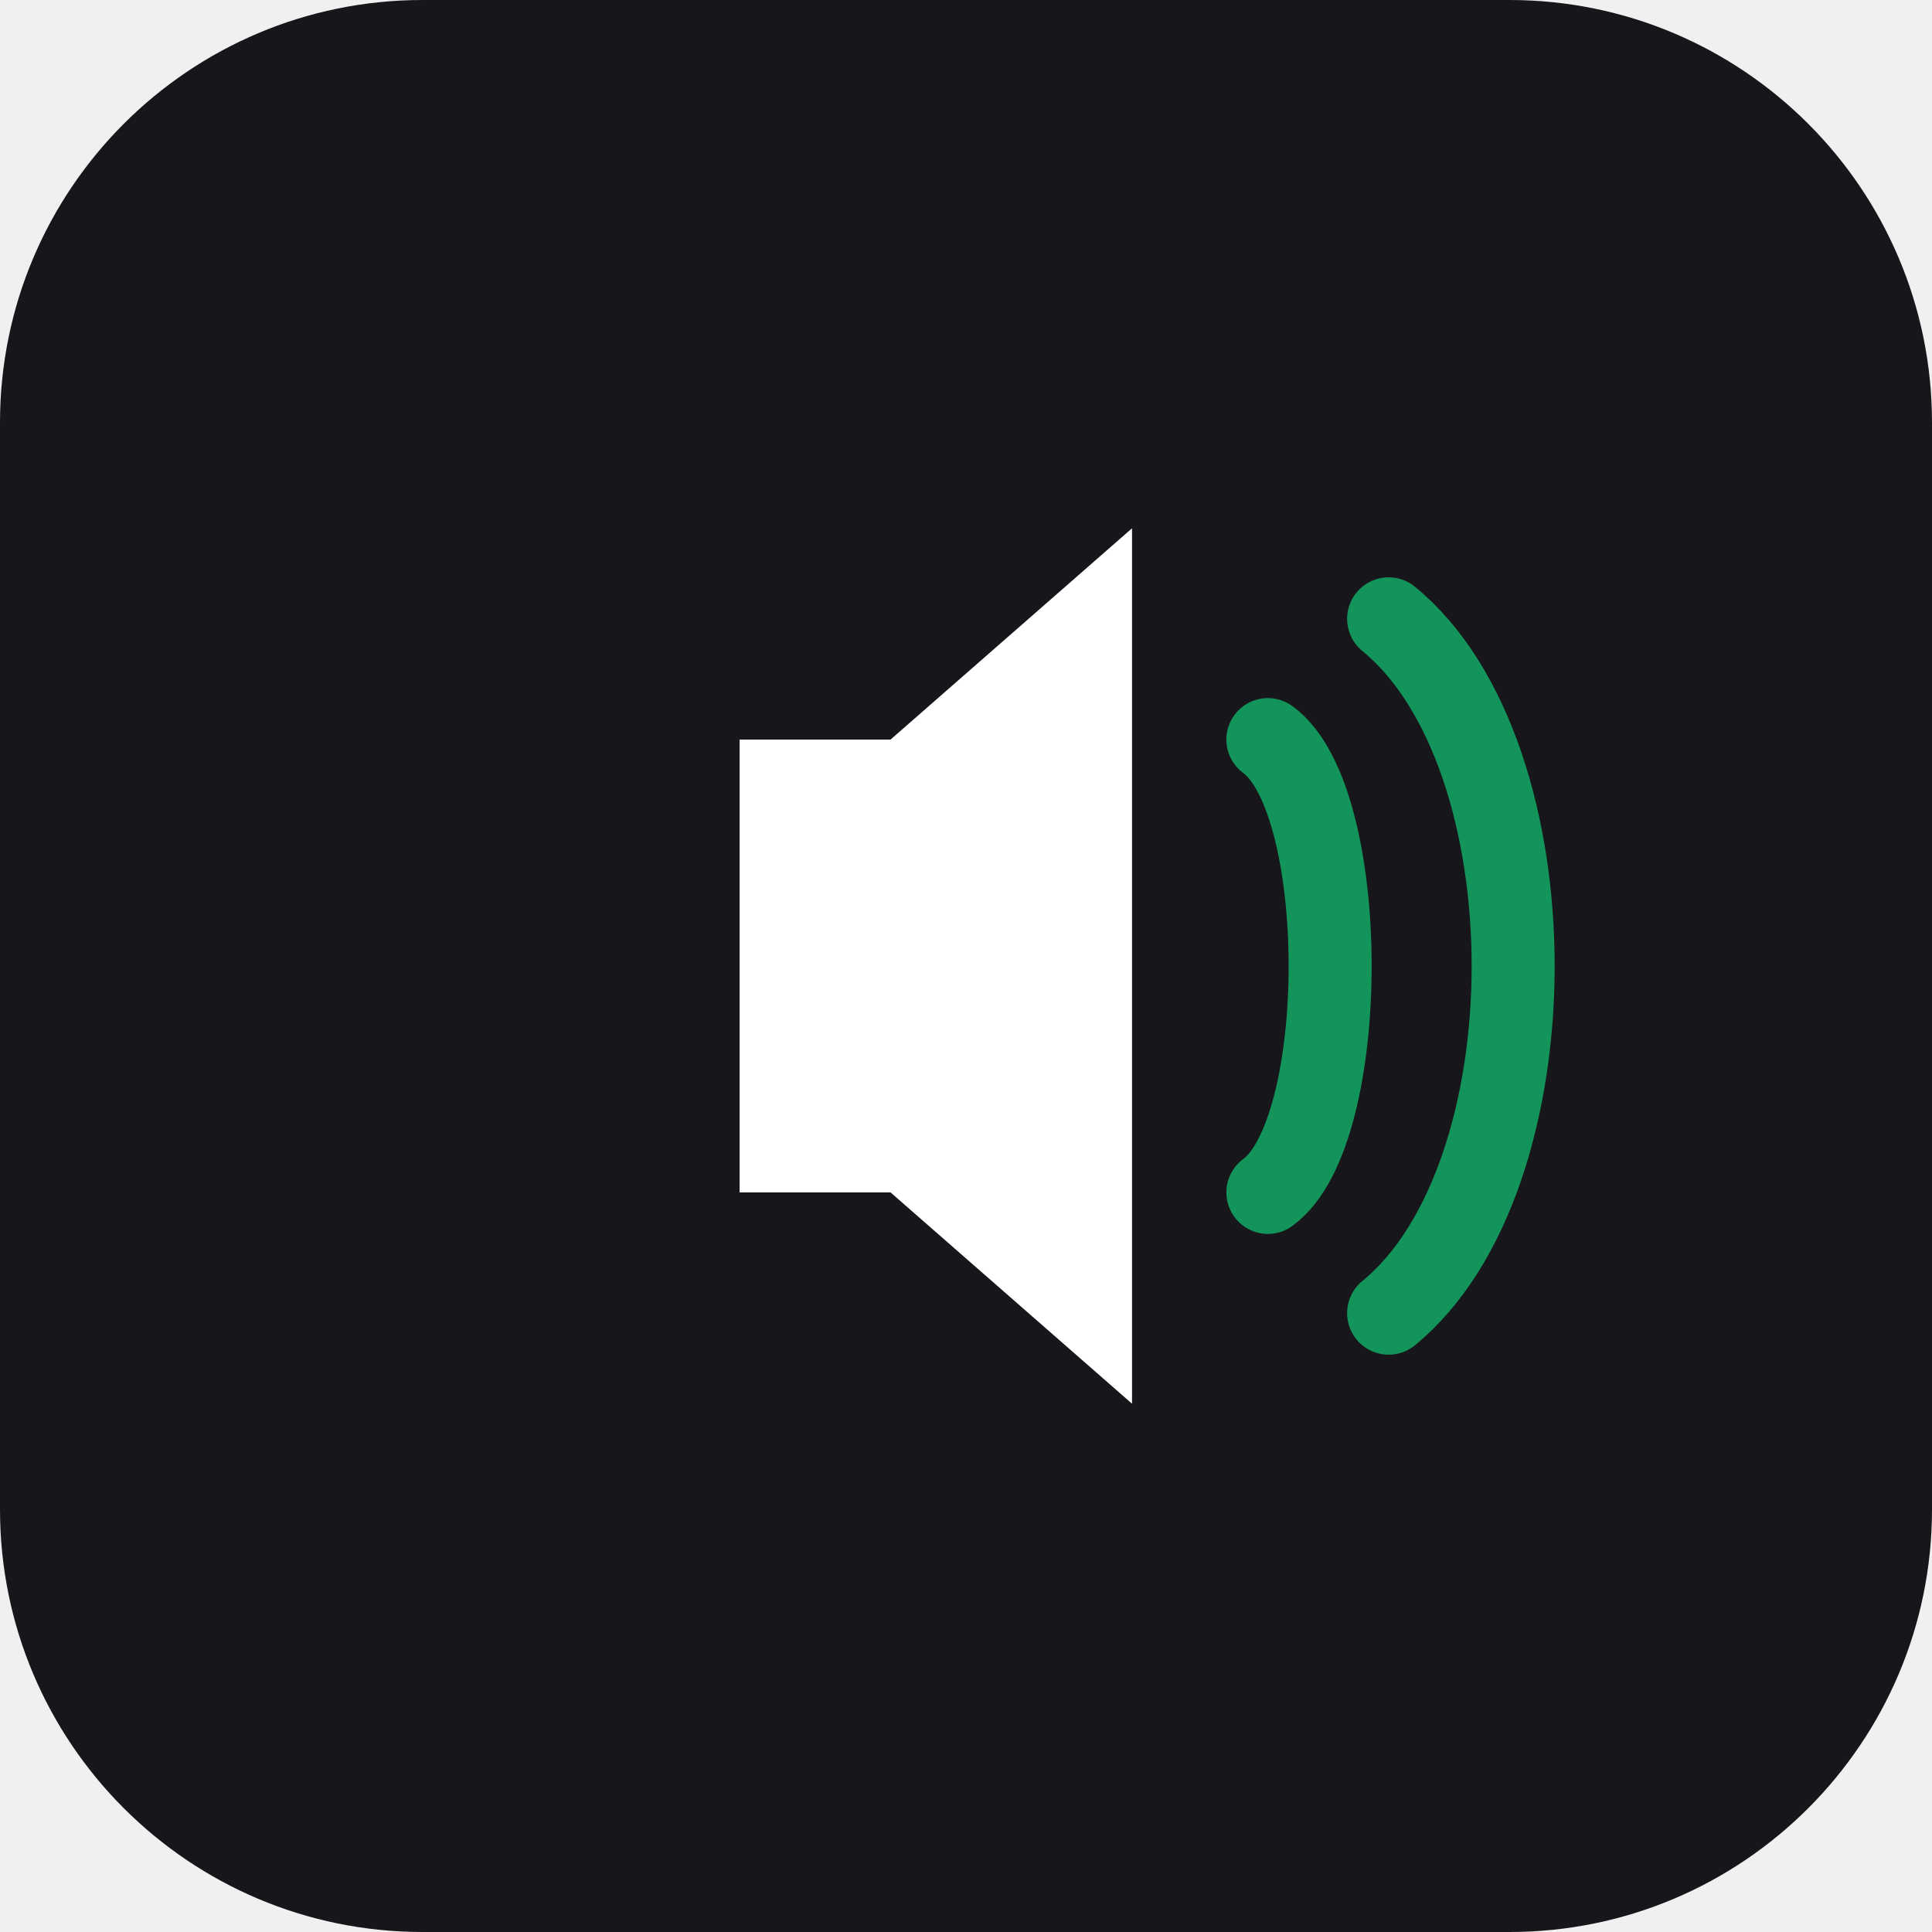
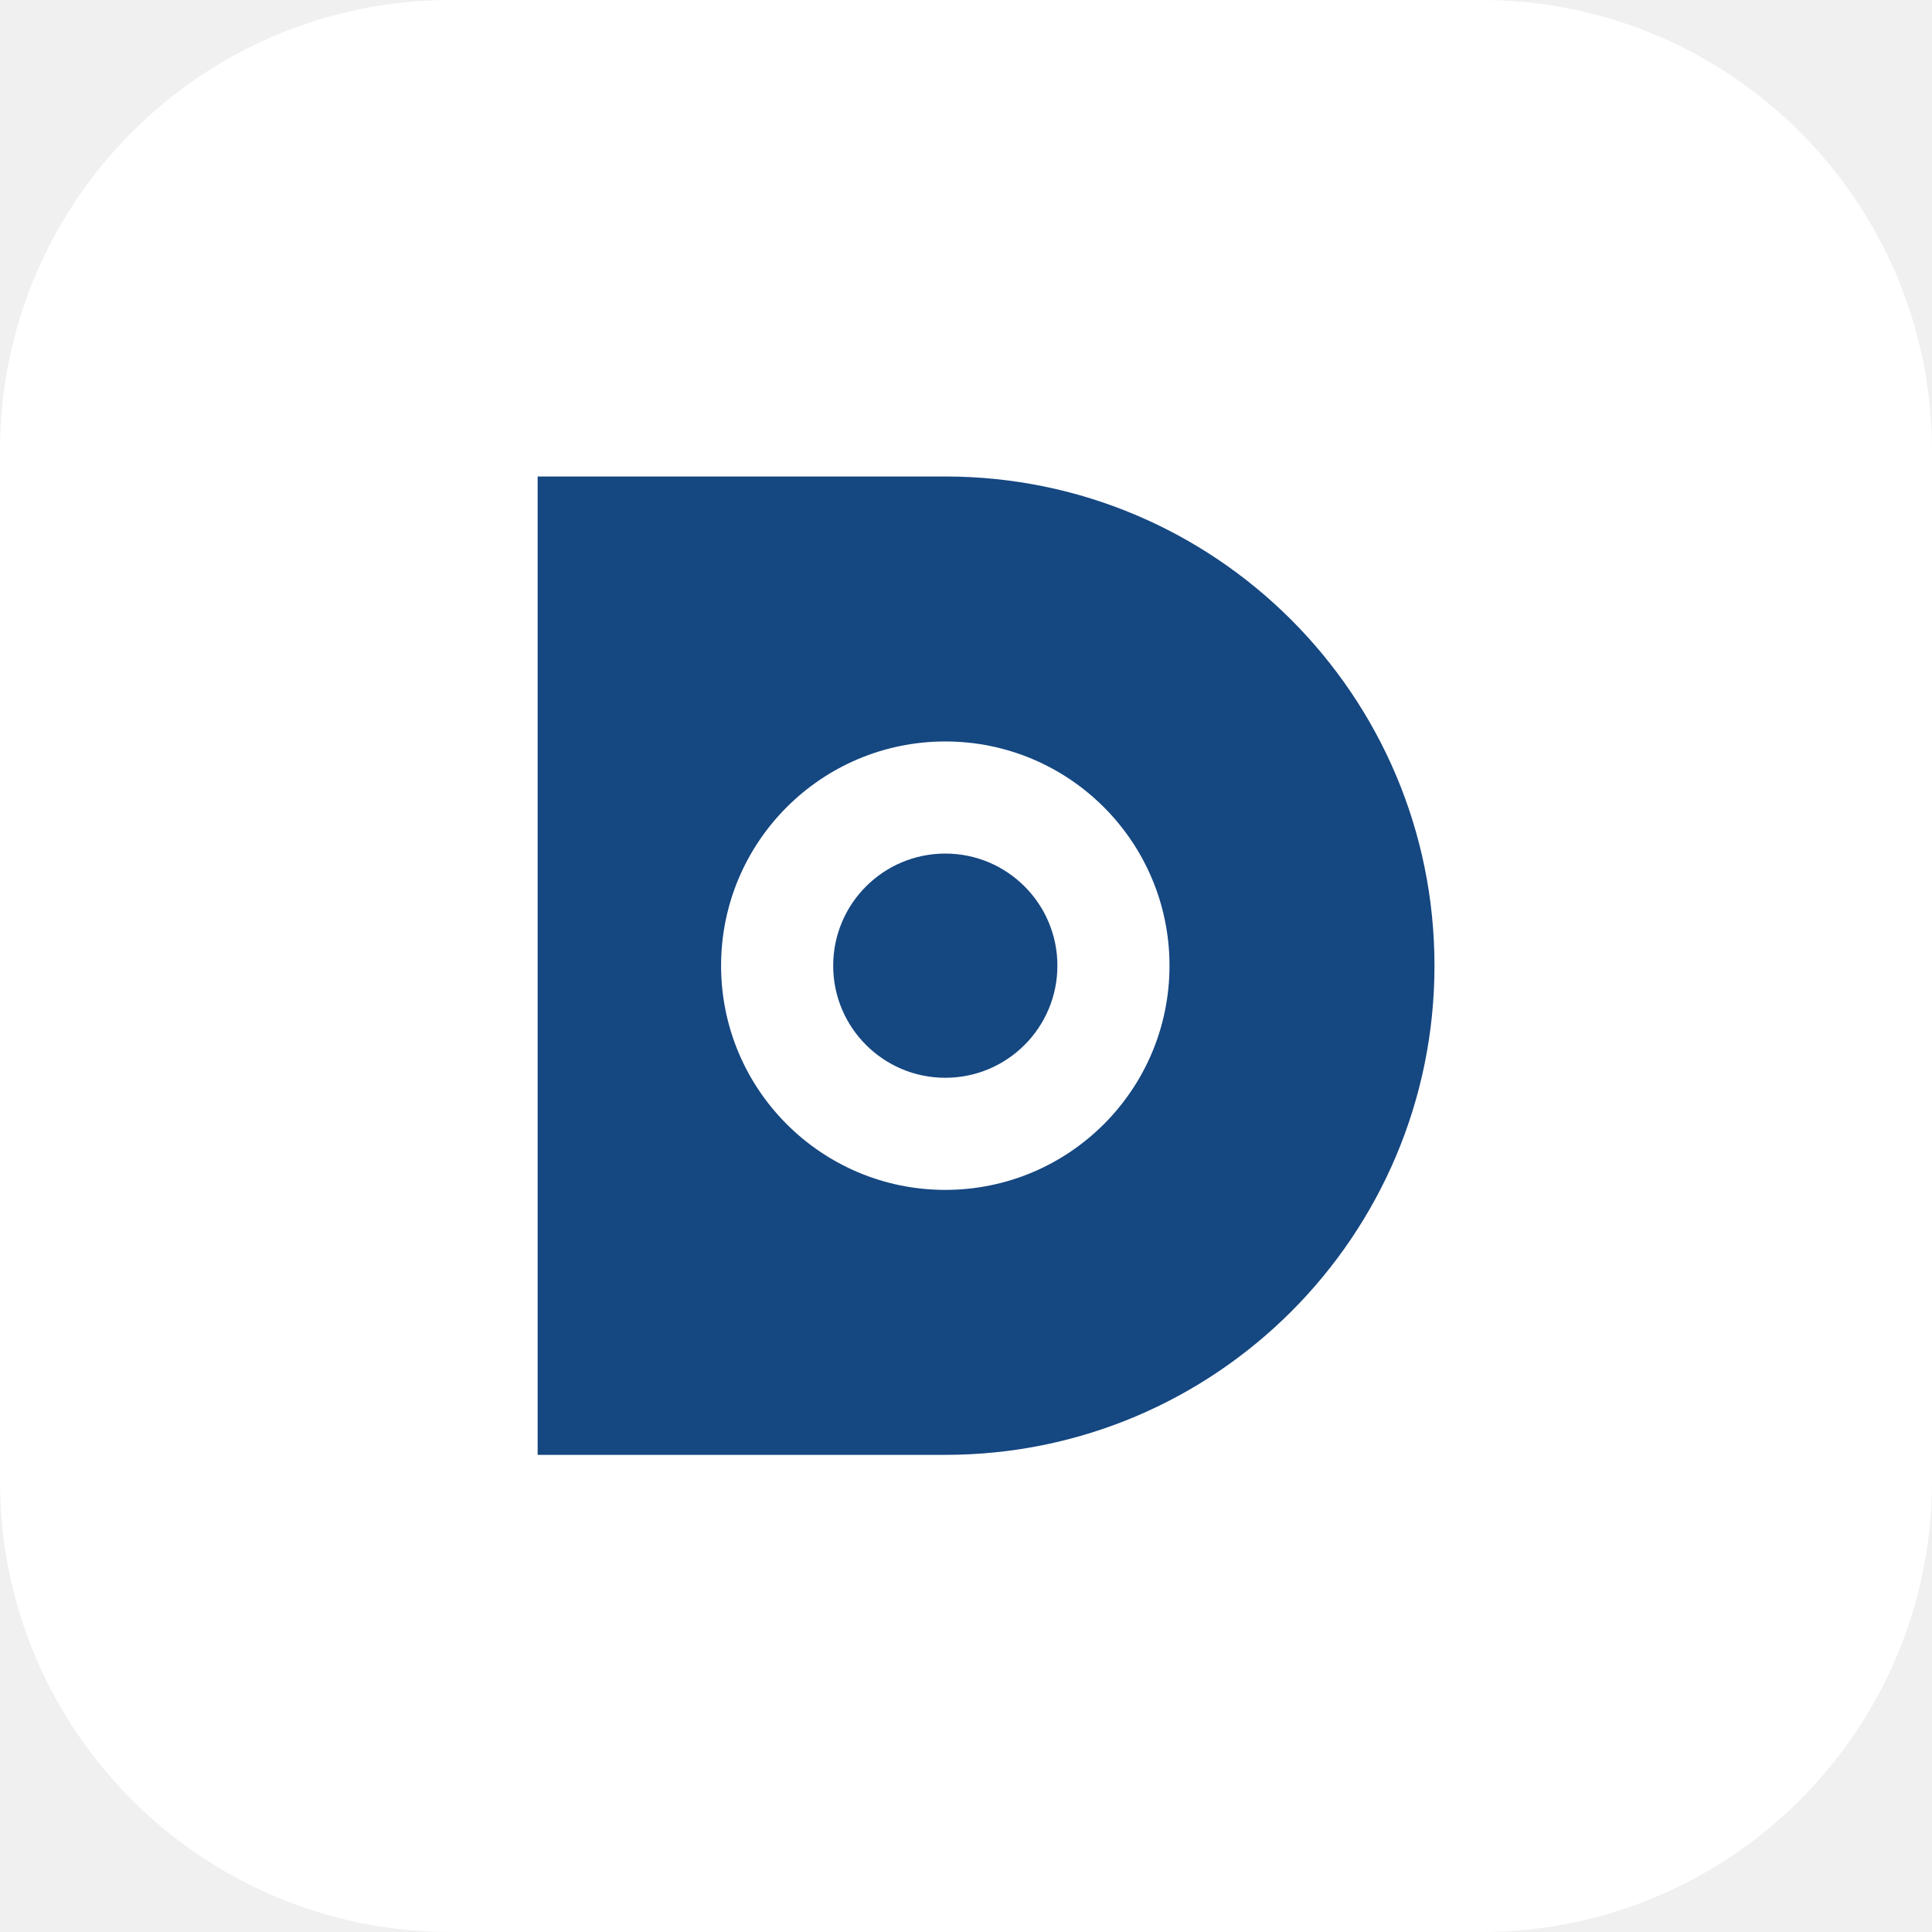
- <svg xmlns="http://www.w3.org/2000/svg" viewBox="0 0 512 512">
-   <rect width="512" height="512" rx="112" fill="#17161a" />
-   <path d="M196 196h40l64-56v232l-64-56h-40z" fill="#fff" />
-   <path d="M336 196c22 16 22 104 0 120M368 164c44 36 44 148 0 184" stroke="#12945a" stroke-width="22" fill="none" stroke-linecap="round" />
+ <svg xmlns="http://www.w3.org/2000/svg" viewBox="0 0 120 120">
+   <rect width="120" height="120" rx="28" fill="#FFFFFF" />
+   <g transform="translate(22 22) scale(.633)">
+     <path fill-rule="evenodd" fill="#154781" d="M18 12H58A48 48 0 0 1 58 108H18Z M58 38A22 22 0 1 0 58 82A22 22 0 1 0 58 38Z" />
+     <circle cx="58" cy="60" r="11" fill="#154781" />
+   </g>
</svg>
